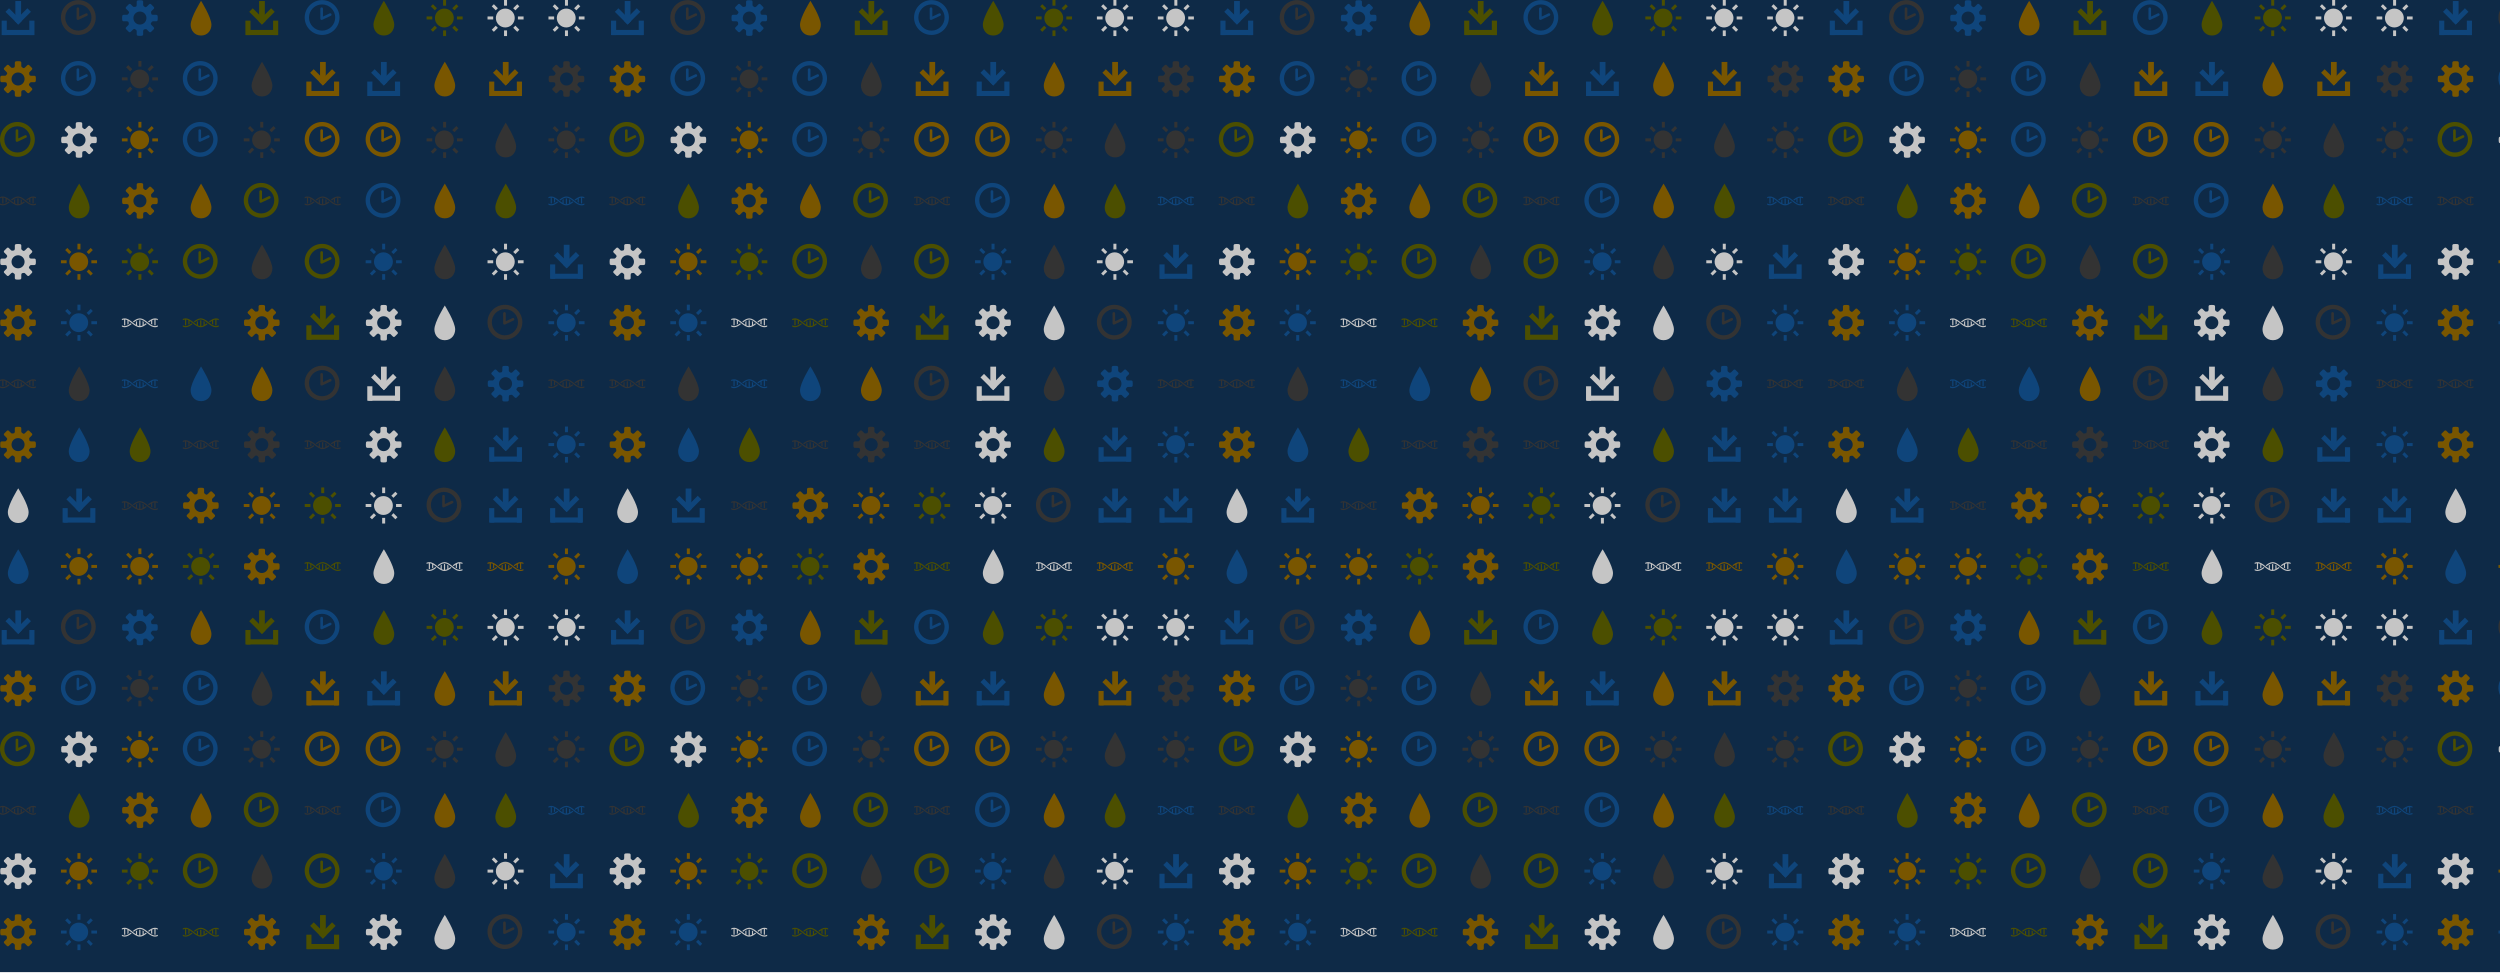
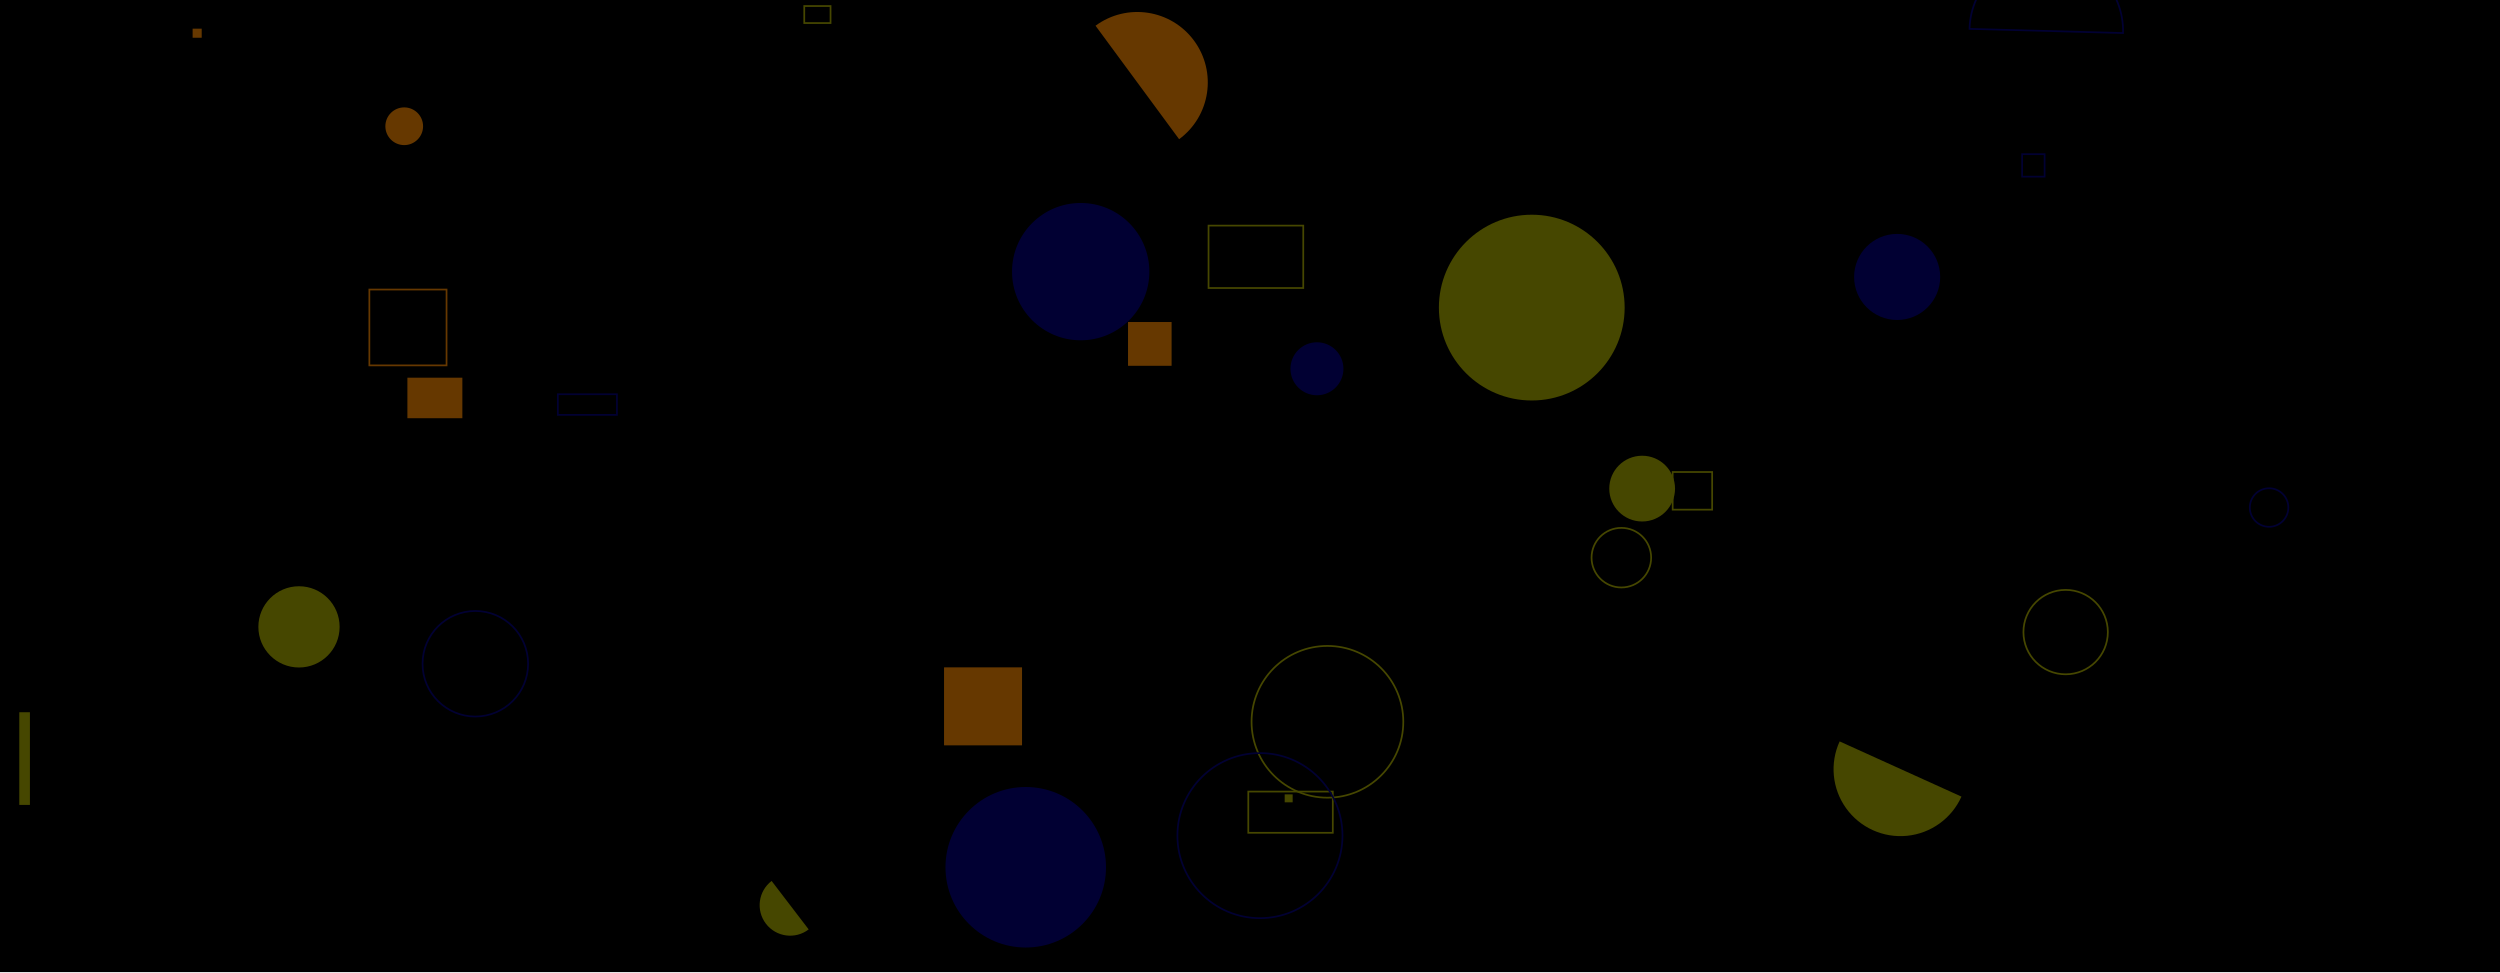
- <svg xmlns="http://www.w3.org/2000/svg" xmlns:xlink="http://www.w3.org/1999/xlink" version="1.1" width="1440" height="560" preserveAspectRatio="none" viewBox="0 0 1440 560">
-   <g mask="url(&quot;#SvgjsMask1592&quot;)" fill="none">
-     <rect width="1440" height="560" x="0" y="0" fill="#0e2a47" />
-     <use xlink:href="#SvgjsG1599" transform="translate(0, 0)" fill="rgba(121, 86, 0, 1)" />
-     <use xlink:href="#SvgjsG1599" transform="translate(0, 351)" fill="#0f457b" />
-     <use xlink:href="#SvgjsG1599" transform="translate(351, 0)" fill="#0f457b" />
-     <use xlink:href="#SvgjsG1599" transform="translate(351, 351)" fill="rgba(76, 79, 0, 1)" />
-     <use xlink:href="#SvgjsG1599" transform="translate(702, 0)" fill="#0f457b" />
-     <use xlink:href="#SvgjsG1599" transform="translate(702, 351)" fill="rgba(197, 197, 197, 1)" />
-     <use xlink:href="#SvgjsG1599" transform="translate(1053, 0)" fill="rgba(76, 79, 0, 1)" />
-     <use xlink:href="#SvgjsG1599" transform="translate(1053, 351)" fill="rgba(197, 197, 197, 1)" />
-     <use xlink:href="#SvgjsG1599" transform="translate(1404, 0)" fill="#0f457b" />
-     <use xlink:href="#SvgjsG1599" transform="translate(1404, 351)" fill="rgba(51, 51, 51, 1)" />
+ <svg xmlns="http://www.w3.org/2000/svg" version="1.1" width="1440" height="560" preserveAspectRatio="none" viewBox="0 0 1440 560">
+   <g mask="url(&quot;#SvgjsMask1009&quot;)" fill="none">
+     <rect width="1440" height="560" x="0" y="0" fill="rgba(0, 0, 0, 1)" />
+     <path d="M914.92 155.38 a5.53 5.53 0 1 0 11.06 0 a5.53 5.53 0 1 0 -11.06 0z" stroke="rgba(70, 71, 0, 1)" />
+     <path d="M1059.63 427.05a38.52 38.52 0 1 0 70.17 31.8z" fill="rgba(70, 71, 0, 1)" />
+     <path d="M444.45 507.42a17.57 17.57 0 1 0 21.35 27.92z" fill="rgba(70, 71, 0, 1)" />
+     <path d="M828.8 177.18 a53.5 53.5 0 1 0 107 0 a53.5 53.5 0 1 0 -107 0z" fill="rgba(70, 71, 0, 1)" />
+     <path d="M963.46 271.88L986.2 271.88L986.2 293.56L963.46 293.56z" stroke="rgba(70, 71, 0, 1)" />
+     <path d="M696.12 129.95L750.68 129.95L750.68 165.9L696.12 165.9z" stroke="rgba(70, 71, 0, 1)" />
+     <path d="M212.75 166.78L257.21 166.78L257.21 210.46L212.75 210.46z" stroke="rgba(102, 56, 0, 1)" />
+     <path d="M743.3 212.41 a15.26 15.26 0 1 0 30.52 0 a15.26 15.26 0 1 0 -30.52 0z" fill="rgba(1, 0, 51, 1)" />
+     <path d="M1295.89 292.34 a11.1 11.1 0 1 0 22.2 0 a11.1 11.1 0 1 0 -22.2 0z" stroke="rgba(1, 0, 51, 1)" />
+     <path d="M544.6 499.54 a46.23 46.23 0 1 0 92.46 0 a46.23 46.23 0 1 0 -92.46 0z" fill="rgba(1, 0, 51, 1)" />
+     <path d="M234.66 217.55L266.32 217.55L266.32 240.89L234.66 240.89z" fill="rgba(102, 56, 0, 1)" />
+     <path d="M719.02 455.95L767.69 455.95L767.69 479.69L719.02 479.69z" stroke="rgba(70, 71, 0, 1)" />
+     <path d="M321.32 227.08L355.35 227.08L355.35 238.97L321.32 238.97z" stroke="rgba(1, 0, 51, 1)" />
+     <path d="M916.74 321.22 a17.16 17.16 0 1 0 34.32 0 a17.16 17.16 0 1 0 -34.32 0z" stroke="rgba(70, 71, 0, 1)" />
+     <path d="M243.39 382.33 a30.4 30.4 0 1 0 60.8 0 a30.4 30.4 0 1 0 -60.8 0z" stroke="rgba(1, 0, 51, 1)" />
+     <path d="M11.11 410.25L17.23 410.25L17.23 463.63L11.11 463.63z" fill="rgba(70, 71, 0, 1)" />
+     <path d="M720.9 415.76 a43.7 43.7 0 1 0 87.4 0 a43.7 43.7 0 1 0 -87.4 0z" stroke="rgba(70, 71, 0, 1)" />
+     <path d="M679.17 80.18a40.59 40.59 0 1 0-48.15-65.36z" fill="rgba(102, 56, 0, 1)" />
+     <path d="M148.82 361.08 a23.4 23.4 0 1 0 46.8 0 a23.4 23.4 0 1 0 -46.8 0z" fill="rgba(70, 71, 0, 1)" />
+     <path d="M1164.74 88.8L1177.69 88.8L1177.69 101.75L1164.74 101.75z" stroke="rgba(1, 0, 51, 1)" />
+     <path d="M615.25 132.56L635.37 132.56L635.37 152.68L615.25 152.68z" stroke="rgba(70, 71, 0, 1)" />
+     <path d="M926.94 281.44 a18.94 18.94 0 1 0 37.88 0 a18.94 18.94 0 1 0 -37.88 0z" fill="rgba(70, 71, 0, 1)" />
+     <path d="M582.93 156.46 a39.55 39.55 0 1 0 79.1 0 a39.55 39.55 0 1 0 -79.1 0z" fill="rgba(1, 0, 51, 1)" />
+     <path d="M221.97 72.72 a10.86 10.86 0 1 0 21.72 0 a10.86 10.86 0 1 0 -21.72 0z" fill="rgba(102, 56, 0, 1)" />
+     <path d="M1165.5 364.09 a24.31 24.31 0 1 0 48.62 0 a24.31 24.31 0 1 0 -48.62 0z" stroke="rgba(70, 71, 0, 1)" />
+     <path d="M543.77 384.4L588.69 384.4L588.69 429.32L543.77 429.32z" fill="rgba(102, 56, 0, 1)" />
+     <path d="M1222.87 19.04a44.23 44.23 0 1 0-88.43-2.41z" stroke="rgba(1, 0, 51, 1)" />
+     <path d="M110.95 16.51L116.18 16.51L116.18 21.74L110.95 21.74z" fill="rgba(102, 56, 0, 1)" />
+     <path d="M739.98 457.55L744.57 457.55L744.57 462.14L739.98 462.14z" fill="rgba(70, 71, 0, 1)" />
+     <path d="M649.74 185.48L674.84 185.48L674.84 210.7L649.74 210.7z" fill="rgba(102, 56, 0, 1)" />
+     <path d="M678.19 481.32 a47.54 47.54 0 1 0 95.08 0 a47.54 47.54 0 1 0 -95.08 0z" stroke="rgba(1, 0, 51, 1)" />
+     <path d="M463.25 3.48L478.39 3.48L478.39 13.28L463.25 13.28z" stroke="rgba(70, 71, 0, 1)" />
+     <path d="M1067.97 159.52 a24.79 24.79 0 1 0 49.58 0 a24.79 24.79 0 1 0 -49.58 0z" fill="rgba(1, 0, 51, 1)" />
  </g>
  <defs>
-     <mask id="SvgjsMask1592">
+     <mask id="SvgjsMask1009">
      <rect width="1440" height="560" fill="#ffffff" />
    </mask>
-     <g id="SvgjsG1593">
-       <path d="M6.498 9.304L12.139 3.663l1.565 1.566-5.641 5.641z" />
-       <path d="M6.8 0.457h2.541v8.028H6.8z" />
-       <path d="M8.072 10.876L2.429 5.238l1.563-1.566L9.636 9.313zM1.2 13.277h13.733v2.266H1.2z" />
-       <path d="M0.733 9.143h2.267v6.4h-2.267z m12.267 0h2.267v6.4h-2.267z" />
-     </g>
-     <g id="SvgjsG1597">
-       <path d="M3.474 10.969C3.474 7.665 8.077 0.361 8.077 0.361s4.602 7.305 4.602 10.608c0 2.247-1.506 4.771-4.602 4.771-3.095 0-4.603-2.524-4.603-4.771z" fill-rule="evenodd" />
-     </g>
-     <g id="SvgjsG1595">
-       <path d="M7.713 15.485C3.459 15.485 0 12.025 0 7.768 0 3.513 3.459 0.051 7.713 0.051S15.432 3.513 15.432 7.768c0 4.257-3.465 7.716-7.719 7.717z m0-1.91c3.201 0 5.81-2.604 5.81-5.809 0-3.199-2.61-5.807-5.81-5.807-3.202 0-5.804 2.609-5.804 5.807-0.001 3.206 2.602 5.809 5.804 5.809z" />
-       <path d="M7.753 8.787a0.574 0.574 0 0 1-0.554-0.042 0.578 0.578 0 0 1-0.259-0.399L6.931 3.862a0.58 0.58 0 0 1 1.162 0v3.478l2.975-1.4a0.578 0.578 0 0 1 0.773 0.275c0.138 0.292 0.011 0.637-0.276 0.774l-3.81 1.798z" />
-     </g>
-     <g id="SvgjsG1596">
-       <path d="M11.986 8.245a46.749 46.749 0 0 1-0.521-0.411c-0.146-0.116-0.293-0.233-0.44-0.348-0.88-0.688-1.797-1.316-2.816-1.407A2.815 2.815 0 0 0 7.954 6.067c-0.086 0-0.171 0.011-0.255 0.018-1.022 0.093-1.942 0.717-2.826 1.408l0.093 0.073c0.108 0.085 0.213 0.168 0.32 0.252C6.165 7.137 7.021 6.576 7.954 6.576c0.93 0 1.784 0.558 2.66 1.236a35.098 35.098 0 0 1 0.535 0.421c0.142 0.113 0.283 0.226 0.426 0.338C12.532 9.32 13.531 10 14.658 10c0.437 0 0.854-0.104 1.257-0.273v-0.557c-0.409 0.197-0.825 0.32-1.257 0.32-0.934 0-1.792-0.563-2.672-1.245z" />
-       <path d="M11.574 7.496c0.029 0.023 0.059 0.046 0.088 0.07 0.109 0.087 0.216 0.17 0.325 0.256 0.318-0.246 0.635-0.476 0.952-0.67v1.37c0.17 0.111 0.34 0.214 0.51 0.301V6.878c0.315-0.147 0.634-0.248 0.96-0.283v2.537c0.078 0.01 0.157 0.018 0.237 0.018 0.091 0 0.183-0.009 0.273-0.021V6.592c0.34 0.037 0.67 0.144 0.996 0.3V6.336C15.514 6.17 15.099 6.067 14.664 6.067c-1.128 0-2.13 0.68-3.09 1.429z m-7.248 1.08c-0.034-0.027-0.068-0.053-0.102-0.08-0.104-0.083-0.207-0.162-0.31-0.245-0.877 0.678-1.733 1.238-2.665 1.238C0.82 9.49 0.407 9.36 0 9.152v0.562C0.401 9.891 0.815 10 1.249 10c1.124 0 2.122-0.677 3.077-1.423z" />
-       <path d="M0.989 9.133c0.084 0.011 0.17 0.019 0.254 0.02 0.086 0 0.171-0.008 0.256-0.02V6.592c0.329 0.035 0.65 0.136 0.967 0.285-0.002 0.012-0.007 0.023-0.007 0.036v1.903a5.818 5.818 0 0 0 0.51-0.303V7.152c0.487 0.3 0.971 0.684 1.467 1.08C5.525 9.101 6.652 10 7.948 10c1.123 0 2.121-0.675 3.078-1.42l-0.106-0.084c-0.103-0.082-0.205-0.161-0.306-0.242-0.313 0.242-0.622 0.466-0.934 0.658V7.564A5.816 5.816 0 0 0 9.17 7.261v1.893c0 0.01 0.004 0.019 0.005 0.029-0.316 0.149-0.637 0.252-0.965 0.288V6.937a1.97 1.97 0 0 0-0.267-0.02c-0.082 0-0.163 0.008-0.243 0.017v2.541c-0.33-0.035-0.652-0.136-0.969-0.283 0.002-0.013 0.006-0.024 0.006-0.039V7.248a5.629 5.629 0 0 0-0.51 0.302v1.368c-0.49-0.299-0.976-0.686-1.474-1.083C3.666 6.966 2.539 6.067 1.243 6.067c-0.432 0-0.844 0.096-1.243 0.251v0.55c0.324-0.144 0.652-0.244 0.989-0.278V9.133z" />
-     </g>
-     <g id="SvgjsG1598">
-       <path d="M2.524 8.637H0.014V7.308h2.51v1.329zM3.656 4.576L1.884 2.804l0.935-0.935 1.772 1.772-0.935 0.935z m0 6.817l0.935 0.935-1.772 1.773-0.934-0.936 1.771-1.772z m4.997-8.884h-1.33V-0.002h1.33v2.511z m-1.33 10.952h1.33v2.51h-1.33v-2.509zM12.344 4.576l-0.96-0.935 1.796-1.772 0.935 0.935-1.772 1.772z m0 6.792l1.771 1.797-0.935 0.936-1.771-1.774 0.936-0.96z m3.643-4.06v1.329h-2.51V7.308h2.509z" />
-       <path d="M3.702 7.984a4.184 4.184 0 1 0 8.368 0 4.184 4.184 0 1 0-8.368 0" />
-     </g>
-     <g id="SvgjsG1594">
-       <path d="M15.233 9.431c0.295 0 0.569-0.239 0.61-0.532 0 0 0.056-0.411 0.056-0.899s-0.056-0.899-0.056-0.899c-0.041-0.292-0.315-0.531-0.61-0.53h-1.524c-0.295 0-0.602-0.188-0.681-0.418s-0.188-0.967 0.021-1.176l1.078-1.077c0.209-0.209 0.225-0.565 0.036-0.792l-1.268-1.268c-0.227-0.189-0.583-0.173-0.792 0.036l-1.078 1.077c-0.208 0.209-0.556 0.293-0.772 0.187s-0.822-0.552-0.821-0.847V0.767c0-0.295-0.239-0.569-0.531-0.61 0 0-0.411-0.057-0.9-0.056s-0.899 0.057-0.899 0.056c-0.293 0.04-0.532 0.315-0.532 0.61v1.524c0 0.295-0.188 0.601-0.418 0.681s-0.967 0.188-1.176-0.021l-1.078-1.078C3.689 1.665 3.333 1.649 3.107 1.837l-1.268 1.268c-0.189 0.227-0.173 0.583 0.036 0.792l1.077 1.078c0.209 0.209 0.293 0.556 0.187 0.772s-0.552 0.822-0.847 0.822H0.767c-0.295 0-0.569 0.239-0.61 0.531 0 0-0.057 0.411-0.056 0.899s0.057 0.899 0.056 0.9c0.04 0.293 0.315 0.532 0.61 0.532h1.525c0.295 0 0.601 0.188 0.681 0.417 0.079 0.23 0.188 0.967-0.02 1.176l-1.078 1.077C1.667 12.311 1.651 12.667 1.84 12.893l1.267 1.268c0.227 0.189 0.583 0.173 0.792-0.036l1.077-1.077c0.209-0.208 0.556-0.292 0.772-0.187s0.821 0.553 0.822 0.848v1.524c0 0.295 0.239 0.569 0.532 0.61 0 0 0.411 0.057 0.899 0.057s0.899-0.056 0.899-0.057c0.293-0.04 0.531-0.315 0.532-0.609v-1.524c0-0.295 0.188-0.602 0.418-0.681 0.23-0.079 0.967-0.188 1.176 0.021l1.077 1.077c0.209 0.209 0.565 0.225 0.792 0.036l1.268-1.267c0.189-0.227 0.173-0.583-0.036-0.792l-1.078-1.077c-0.209-0.209-0.293-0.557-0.186-0.773 0.106-0.216 0.552-0.822 0.847-0.822h1.525zM8 10.892c-1.597 0-2.891-1.294-2.891-2.892 0-1.596 1.295-2.891 2.891-2.891S10.892 6.404 10.892 8 9.597 10.892 8 10.892z" />
-     </g>
-     <g id="SvgjsG1599">
-       <use xlink:href="#SvgjsG1593" transform="translate(0, 0) scale(1.3)" fill="#0f457b" />
-       <use xlink:href="#SvgjsG1594" transform="translate(0, 35.1) scale(1.3)" fill="rgba(121, 86, 0, 1)" />
-       <use xlink:href="#SvgjsG1595" transform="translate(0, 70.2) scale(1.3)" fill="rgba(76, 79, 0, 1)" />
-       <use xlink:href="#SvgjsG1596" transform="translate(0, 105.3) scale(1.3)" fill="rgba(51, 51, 51, 1)" />
-       <use xlink:href="#SvgjsG1594" transform="translate(0, 140.4) scale(1.3)" fill="rgba(197, 197, 197, 1)" />
-       <use xlink:href="#SvgjsG1594" transform="translate(0, 175.5) scale(1.3)" fill="rgba(121, 86, 0, 1)" />
-       <use xlink:href="#SvgjsG1596" transform="translate(0, 210.6) scale(1.3)" fill="rgba(51, 51, 51, 1)" />
-       <use xlink:href="#SvgjsG1594" transform="translate(0, 245.7) scale(1.3)" fill="rgba(121, 86, 0, 1)" />
-       <use xlink:href="#SvgjsG1597" transform="translate(0, 280.8) scale(1.3)" fill="rgba(197, 197, 197, 1)" />
-       <use xlink:href="#SvgjsG1597" transform="translate(0, 315.9) scale(1.3)" fill="#0f457b" />
-       <use xlink:href="#SvgjsG1595" transform="translate(35.1, 0) scale(1.3)" fill="rgba(51, 51, 51, 1)" />
-       <use xlink:href="#SvgjsG1595" transform="translate(35.1, 35.1) scale(1.3)" fill="#0f457b" />
-       <use xlink:href="#SvgjsG1594" transform="translate(35.1, 70.2) scale(1.3)" fill="rgba(197, 197, 197, 1)" />
-       <use xlink:href="#SvgjsG1597" transform="translate(35.1, 105.3) scale(1.3)" fill="rgba(76, 79, 0, 1)" />
-       <use xlink:href="#SvgjsG1598" transform="translate(35.1, 140.4) scale(1.3)" fill="rgba(121, 86, 0, 1)" />
-       <use xlink:href="#SvgjsG1598" transform="translate(35.1, 175.5) scale(1.3)" fill="#0f457b" />
-       <use xlink:href="#SvgjsG1597" transform="translate(35.1, 210.6) scale(1.3)" fill="rgba(51, 51, 51, 1)" />
-       <use xlink:href="#SvgjsG1597" transform="translate(35.1, 245.7) scale(1.3)" fill="#0f457b" />
-       <use xlink:href="#SvgjsG1593" transform="translate(35.1, 280.8) scale(1.3)" fill="#0f457b" />
-       <use xlink:href="#SvgjsG1598" transform="translate(35.1, 315.9) scale(1.3)" fill="rgba(121, 86, 0, 1)" />
-       <use xlink:href="#SvgjsG1594" transform="translate(70.2, 0) scale(1.3)" fill="#0f457b" />
-       <use xlink:href="#SvgjsG1598" transform="translate(70.2, 35.1) scale(1.3)" fill="rgba(51, 51, 51, 1)" />
-       <use xlink:href="#SvgjsG1598" transform="translate(70.2, 70.2) scale(1.3)" fill="rgba(121, 86, 0, 1)" />
-       <use xlink:href="#SvgjsG1594" transform="translate(70.2, 105.3) scale(1.3)" fill="rgba(121, 86, 0, 1)" />
-       <use xlink:href="#SvgjsG1598" transform="translate(70.2, 140.4) scale(1.3)" fill="rgba(76, 79, 0, 1)" />
-       <use xlink:href="#SvgjsG1596" transform="translate(70.2, 175.5) scale(1.3)" fill="rgba(197, 197, 197, 1)" />
-       <use xlink:href="#SvgjsG1596" transform="translate(70.2, 210.6) scale(1.3)" fill="#0f457b" />
-       <use xlink:href="#SvgjsG1597" transform="translate(70.2, 245.7) scale(1.3)" fill="rgba(76, 79, 0, 1)" />
-       <use xlink:href="#SvgjsG1596" transform="translate(70.2, 280.8) scale(1.3)" fill="rgba(51, 51, 51, 1)" />
-       <use xlink:href="#SvgjsG1598" transform="translate(70.2, 315.9) scale(1.3)" fill="rgba(121, 86, 0, 1)" />
-       <use xlink:href="#SvgjsG1597" transform="translate(105.3, 0) scale(1.3)" fill="rgba(121, 86, 0, 1)" />
-       <use xlink:href="#SvgjsG1595" transform="translate(105.3, 35.1) scale(1.3)" fill="#0f457b" />
-       <use xlink:href="#SvgjsG1595" transform="translate(105.3, 70.2) scale(1.3)" fill="#0f457b" />
-       <use xlink:href="#SvgjsG1597" transform="translate(105.3, 105.3) scale(1.3)" fill="rgba(121, 86, 0, 1)" />
-       <use xlink:href="#SvgjsG1595" transform="translate(105.3, 140.4) scale(1.3)" fill="rgba(76, 79, 0, 1)" />
-       <use xlink:href="#SvgjsG1596" transform="translate(105.3, 175.5) scale(1.3)" fill="rgba(76, 79, 0, 1)" />
-       <use xlink:href="#SvgjsG1597" transform="translate(105.3, 210.6) scale(1.3)" fill="#0f457b" />
-       <use xlink:href="#SvgjsG1596" transform="translate(105.3, 245.7) scale(1.3)" fill="rgba(51, 51, 51, 1)" />
-       <use xlink:href="#SvgjsG1594" transform="translate(105.3, 280.8) scale(1.3)" fill="rgba(121, 86, 0, 1)" />
-       <use xlink:href="#SvgjsG1598" transform="translate(105.3, 315.9) scale(1.3)" fill="rgba(76, 79, 0, 1)" />
-       <use xlink:href="#SvgjsG1593" transform="translate(140.4, 0) scale(1.3)" fill="rgba(76, 79, 0, 1)" />
-       <use xlink:href="#SvgjsG1597" transform="translate(140.4, 35.1) scale(1.3)" fill="rgba(51, 51, 51, 1)" />
-       <use xlink:href="#SvgjsG1598" transform="translate(140.4, 70.2) scale(1.3)" fill="rgba(51, 51, 51, 1)" />
-       <use xlink:href="#SvgjsG1595" transform="translate(140.4, 105.3) scale(1.3)" fill="rgba(76, 79, 0, 1)" />
-       <use xlink:href="#SvgjsG1597" transform="translate(140.4, 140.4) scale(1.3)" fill="rgba(51, 51, 51, 1)" />
-       <use xlink:href="#SvgjsG1594" transform="translate(140.4, 175.5) scale(1.3)" fill="rgba(121, 86, 0, 1)" />
-       <use xlink:href="#SvgjsG1597" transform="translate(140.4, 210.6) scale(1.3)" fill="rgba(121, 86, 0, 1)" />
-       <use xlink:href="#SvgjsG1594" transform="translate(140.4, 245.7) scale(1.3)" fill="rgba(51, 51, 51, 1)" />
-       <use xlink:href="#SvgjsG1598" transform="translate(140.4, 280.8) scale(1.3)" fill="rgba(121, 86, 0, 1)" />
-       <use xlink:href="#SvgjsG1594" transform="translate(140.4, 315.9) scale(1.3)" fill="rgba(121, 86, 0, 1)" />
-       <use xlink:href="#SvgjsG1595" transform="translate(175.5, 0) scale(1.3)" fill="#0f457b" />
-       <use xlink:href="#SvgjsG1593" transform="translate(175.5, 35.1) scale(1.3)" fill="rgba(121, 86, 0, 1)" />
-       <use xlink:href="#SvgjsG1595" transform="translate(175.5, 70.2) scale(1.3)" fill="rgba(121, 86, 0, 1)" />
-       <use xlink:href="#SvgjsG1596" transform="translate(175.5, 105.3) scale(1.3)" fill="rgba(51, 51, 51, 1)" />
-       <use xlink:href="#SvgjsG1595" transform="translate(175.5, 140.4) scale(1.3)" fill="rgba(76, 79, 0, 1)" />
-       <use xlink:href="#SvgjsG1593" transform="translate(175.5, 175.5) scale(1.3)" fill="rgba(76, 79, 0, 1)" />
-       <use xlink:href="#SvgjsG1595" transform="translate(175.5, 210.6) scale(1.3)" fill="rgba(51, 51, 51, 1)" />
-       <use xlink:href="#SvgjsG1596" transform="translate(175.5, 245.7) scale(1.3)" fill="rgba(51, 51, 51, 1)" />
-       <use xlink:href="#SvgjsG1598" transform="translate(175.5, 280.8) scale(1.3)" fill="rgba(76, 79, 0, 1)" />
-       <use xlink:href="#SvgjsG1596" transform="translate(175.5, 315.9) scale(1.3)" fill="rgba(76, 79, 0, 1)" />
-       <use xlink:href="#SvgjsG1597" transform="translate(210.6, 0) scale(1.3)" fill="rgba(76, 79, 0, 1)" />
-       <use xlink:href="#SvgjsG1593" transform="translate(210.6, 35.1) scale(1.3)" fill="#0f457b" />
-       <use xlink:href="#SvgjsG1595" transform="translate(210.6, 70.2) scale(1.3)" fill="rgba(121, 86, 0, 1)" />
-       <use xlink:href="#SvgjsG1595" transform="translate(210.6, 105.3) scale(1.3)" fill="#0f457b" />
-       <use xlink:href="#SvgjsG1598" transform="translate(210.6, 140.4) scale(1.3)" fill="#0f457b" />
-       <use xlink:href="#SvgjsG1594" transform="translate(210.6, 175.5) scale(1.3)" fill="rgba(197, 197, 197, 1)" />
-       <use xlink:href="#SvgjsG1593" transform="translate(210.6, 210.6) scale(1.3)" fill="rgba(197, 197, 197, 1)" />
-       <use xlink:href="#SvgjsG1594" transform="translate(210.6, 245.7) scale(1.3)" fill="rgba(197, 197, 197, 1)" />
-       <use xlink:href="#SvgjsG1598" transform="translate(210.6, 280.8) scale(1.3)" fill="rgba(197, 197, 197, 1)" />
-       <use xlink:href="#SvgjsG1597" transform="translate(210.6, 315.9) scale(1.3)" fill="rgba(197, 197, 197, 1)" />
-       <use xlink:href="#SvgjsG1598" transform="translate(245.7, 0) scale(1.3)" fill="rgba(76, 79, 0, 1)" />
-       <use xlink:href="#SvgjsG1597" transform="translate(245.7, 35.1) scale(1.3)" fill="rgba(121, 86, 0, 1)" />
-       <use xlink:href="#SvgjsG1598" transform="translate(245.7, 70.2) scale(1.3)" fill="rgba(51, 51, 51, 1)" />
-       <use xlink:href="#SvgjsG1597" transform="translate(245.7, 105.3) scale(1.3)" fill="rgba(121, 86, 0, 1)" />
-       <use xlink:href="#SvgjsG1597" transform="translate(245.7, 140.4) scale(1.3)" fill="rgba(51, 51, 51, 1)" />
-       <use xlink:href="#SvgjsG1597" transform="translate(245.7, 175.5) scale(1.3)" fill="rgba(197, 197, 197, 1)" />
-       <use xlink:href="#SvgjsG1597" transform="translate(245.7, 210.6) scale(1.3)" fill="rgba(51, 51, 51, 1)" />
-       <use xlink:href="#SvgjsG1597" transform="translate(245.7, 245.7) scale(1.3)" fill="rgba(76, 79, 0, 1)" />
-       <use xlink:href="#SvgjsG1595" transform="translate(245.7, 280.8) scale(1.3)" fill="rgba(51, 51, 51, 1)" />
-       <use xlink:href="#SvgjsG1596" transform="translate(245.7, 315.9) scale(1.3)" fill="rgba(197, 197, 197, 1)" />
-       <use xlink:href="#SvgjsG1598" transform="translate(280.8, 0) scale(1.3)" fill="rgba(197, 197, 197, 1)" />
-       <use xlink:href="#SvgjsG1593" transform="translate(280.8, 35.1) scale(1.3)" fill="rgba(121, 86, 0, 1)" />
-       <use xlink:href="#SvgjsG1597" transform="translate(280.8, 70.2) scale(1.3)" fill="rgba(51, 51, 51, 1)" />
-       <use xlink:href="#SvgjsG1597" transform="translate(280.8, 105.3) scale(1.3)" fill="rgba(76, 79, 0, 1)" />
-       <use xlink:href="#SvgjsG1598" transform="translate(280.8, 140.4) scale(1.3)" fill="rgba(197, 197, 197, 1)" />
-       <use xlink:href="#SvgjsG1595" transform="translate(280.8, 175.5) scale(1.3)" fill="rgba(51, 51, 51, 1)" />
-       <use xlink:href="#SvgjsG1594" transform="translate(280.8, 210.6) scale(1.3)" fill="#0f457b" />
-       <use xlink:href="#SvgjsG1593" transform="translate(280.8, 245.7) scale(1.3)" fill="#0f457b" />
-       <use xlink:href="#SvgjsG1593" transform="translate(280.8, 280.8) scale(1.3)" fill="#0f457b" />
-       <use xlink:href="#SvgjsG1596" transform="translate(280.8, 315.9) scale(1.3)" fill="rgba(121, 86, 0, 1)" />
-       <use xlink:href="#SvgjsG1598" transform="translate(315.9, 0) scale(1.3)" fill="rgba(197, 197, 197, 1)" />
-       <use xlink:href="#SvgjsG1594" transform="translate(315.9, 35.1) scale(1.3)" fill="rgba(51, 51, 51, 1)" />
-       <use xlink:href="#SvgjsG1598" transform="translate(315.9, 70.2) scale(1.3)" fill="rgba(51, 51, 51, 1)" />
-       <use xlink:href="#SvgjsG1596" transform="translate(315.9, 105.3) scale(1.3)" fill="#0f457b" />
-       <use xlink:href="#SvgjsG1593" transform="translate(315.9, 140.4) scale(1.3)" fill="#0f457b" />
-       <use xlink:href="#SvgjsG1598" transform="translate(315.9, 175.5) scale(1.3)" fill="#0f457b" />
-       <use xlink:href="#SvgjsG1596" transform="translate(315.9, 210.6) scale(1.3)" fill="rgba(51, 51, 51, 1)" />
-       <use xlink:href="#SvgjsG1598" transform="translate(315.9, 245.7) scale(1.3)" fill="#0f457b" />
-       <use xlink:href="#SvgjsG1593" transform="translate(315.9, 280.8) scale(1.3)" fill="#0f457b" />
-       <use xlink:href="#SvgjsG1598" transform="translate(315.9, 315.9) scale(1.3)" fill="rgba(121, 86, 0, 1)" />
-     </g>
  </defs>
</svg>
